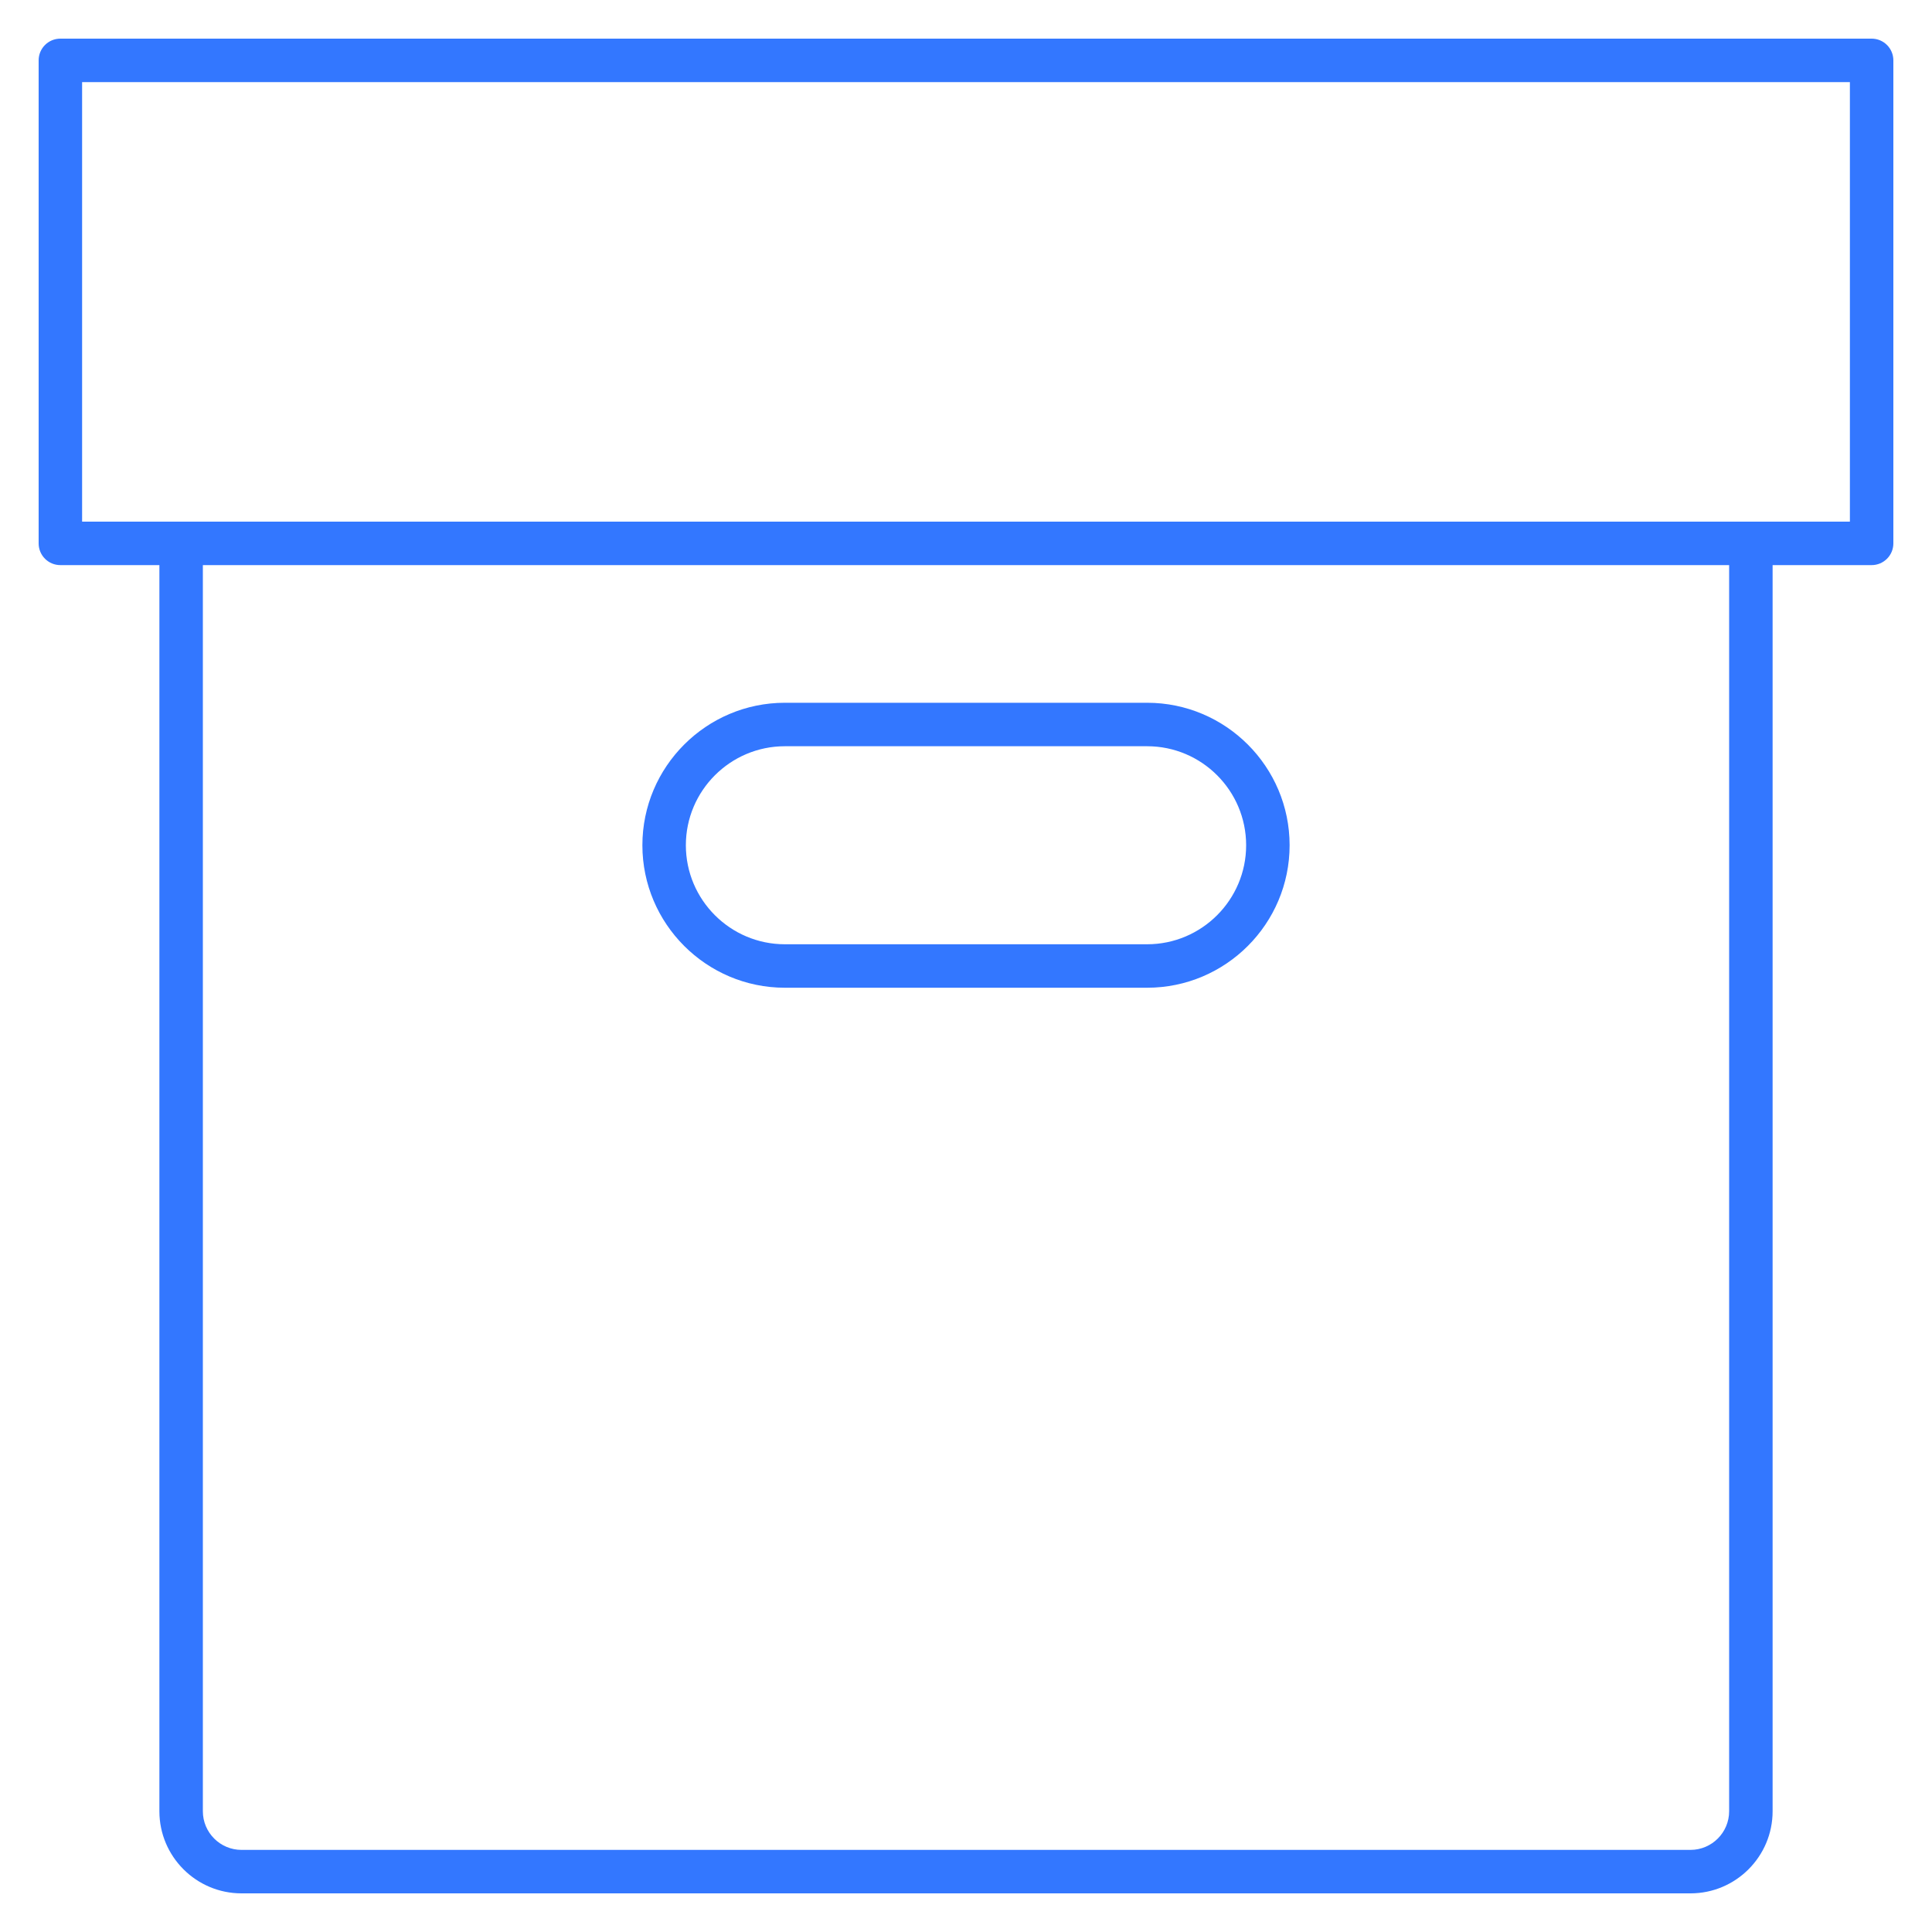
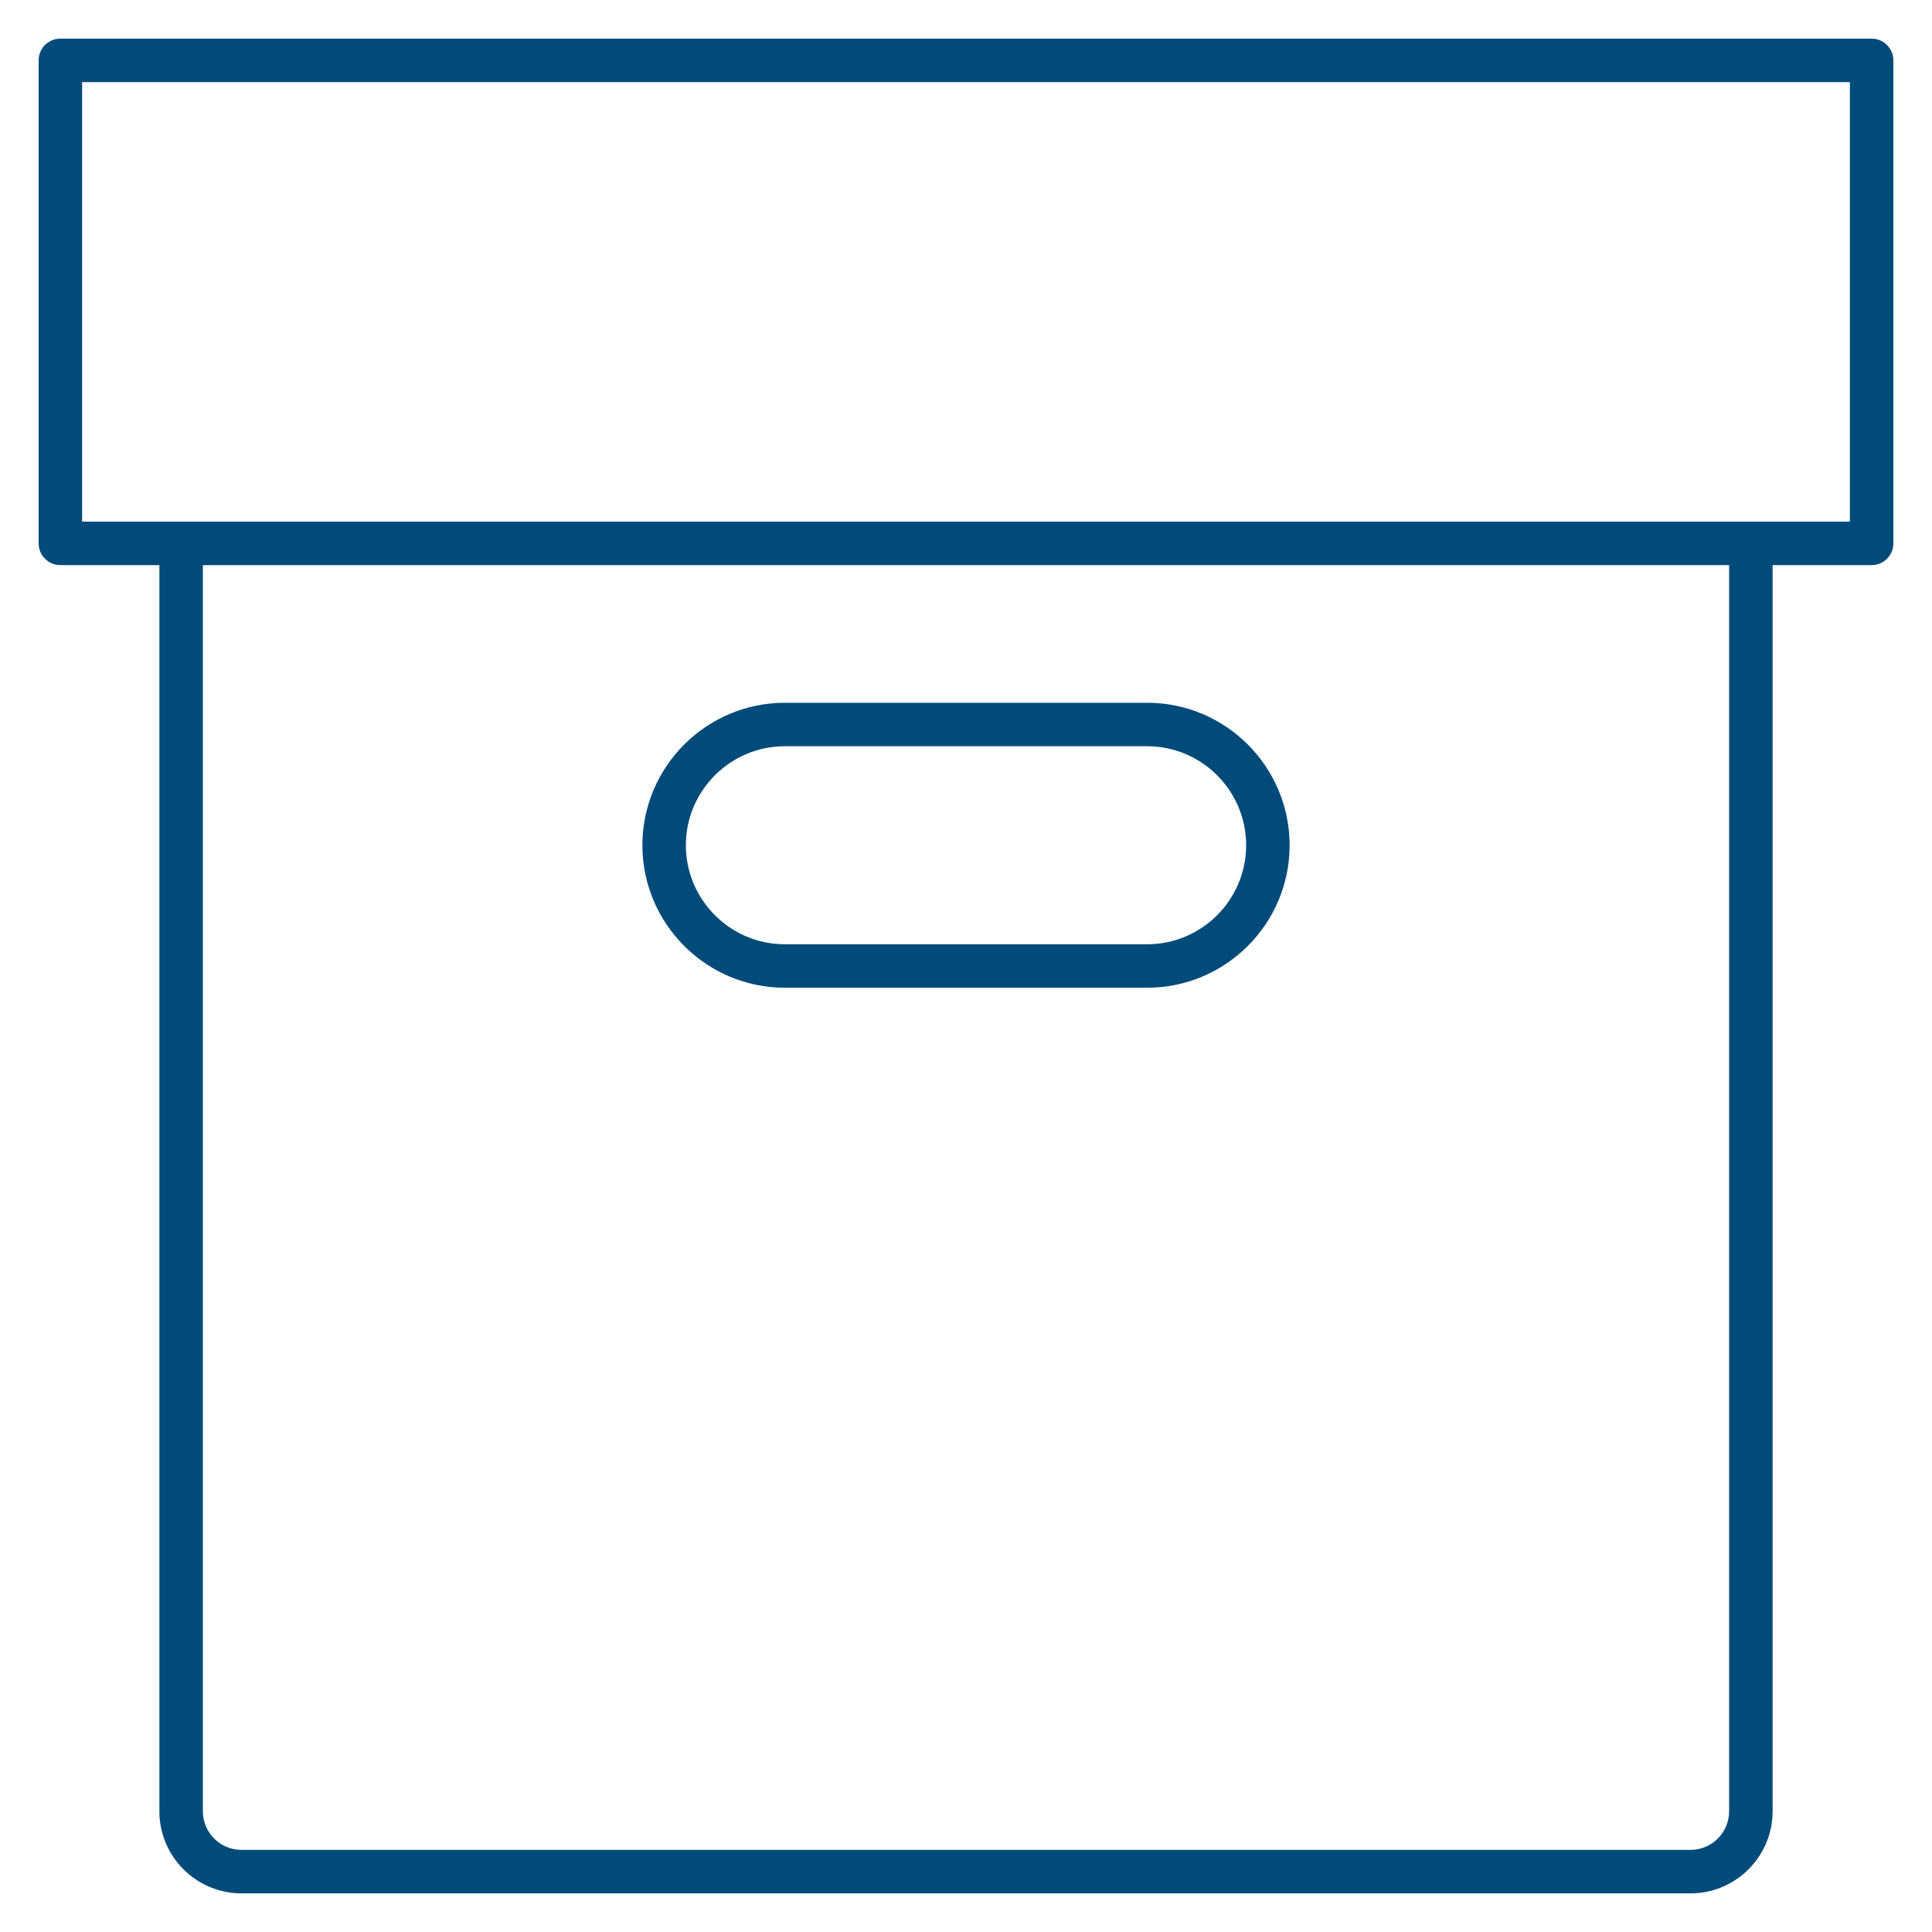
- <svg xmlns="http://www.w3.org/2000/svg" width="48" height="48" viewBox="0 0 48 48" fill="none">
-   <path d="M42 47.04H6C4.875 47.04 3.96 46.125 3.96 45V14.04H1.5C1.201 14.04 0.96 13.799 0.96 13.5V1.5C0.96 1.201 1.201 0.96 1.5 0.96H46.5C46.798 0.96 47.04 1.201 47.04 1.5V13.5C47.04 13.799 46.798 14.04 46.5 14.04H44.04V45C44.04 46.125 43.125 47.04 42 47.04ZM5.04 14.04V45C5.04 45.529 5.47 45.96 6 45.96H42C42.529 45.96 42.96 45.529 42.96 45V14.04H5.04ZM43.5 12.96H45.96V2.04H2.04V12.96H43.5ZM28.5 24.54H19.5C17.549 24.54 15.96 22.951 15.96 21C15.96 19.049 17.549 17.46 19.5 17.46H28.5C30.453 17.46 32.04 19.049 32.04 21C32.04 22.951 30.453 24.54 28.5 24.54ZM19.5 18.54C18.144 18.54 17.04 19.644 17.04 21C17.04 22.356 18.144 23.46 19.5 23.46H28.5C29.856 23.46 30.96 22.356 30.96 21C30.96 19.644 29.858 18.54 28.5 18.54H19.5Z" fill="#3377FF" />
+ <svg xmlns="http://www.w3.org/2000/svg" class="text-brand-2" width="48" height="48" viewBox="0 0 48 48" fill="none">
+   <path d="M42 47.04H6C4.875 47.04 3.96 46.125 3.96 45V14.04H1.5C1.201 14.04 0.96 13.799 0.96 13.5V1.5C0.96 1.201 1.201 0.96 1.5 0.96H46.5C46.798 0.96 47.04 1.201 47.04 1.5V13.5C47.04 13.799 46.798 14.04 46.5 14.04H44.04V45C44.04 46.125 43.125 47.04 42 47.04ZM5.04 14.04V45C5.04 45.529 5.47 45.96 6 45.96H42C42.529 45.96 42.96 45.529 42.96 45V14.04H5.04ZM43.5 12.96H45.96V2.04H2.04V12.96H43.5ZM28.5 24.54H19.5C17.549 24.54 15.96 22.951 15.96 21C15.96 19.049 17.549 17.46 19.5 17.46H28.5C30.453 17.46 32.04 19.049 32.04 21C32.04 22.951 30.453 24.54 28.5 24.54ZM19.5 18.54C18.144 18.54 17.04 19.644 17.04 21C17.04 22.356 18.144 23.46 19.5 23.46H28.5C29.856 23.46 30.96 22.356 30.96 21C30.96 19.644 29.858 18.54 28.5 18.54H19.5Z" fill="#004B7A" />
</svg>
